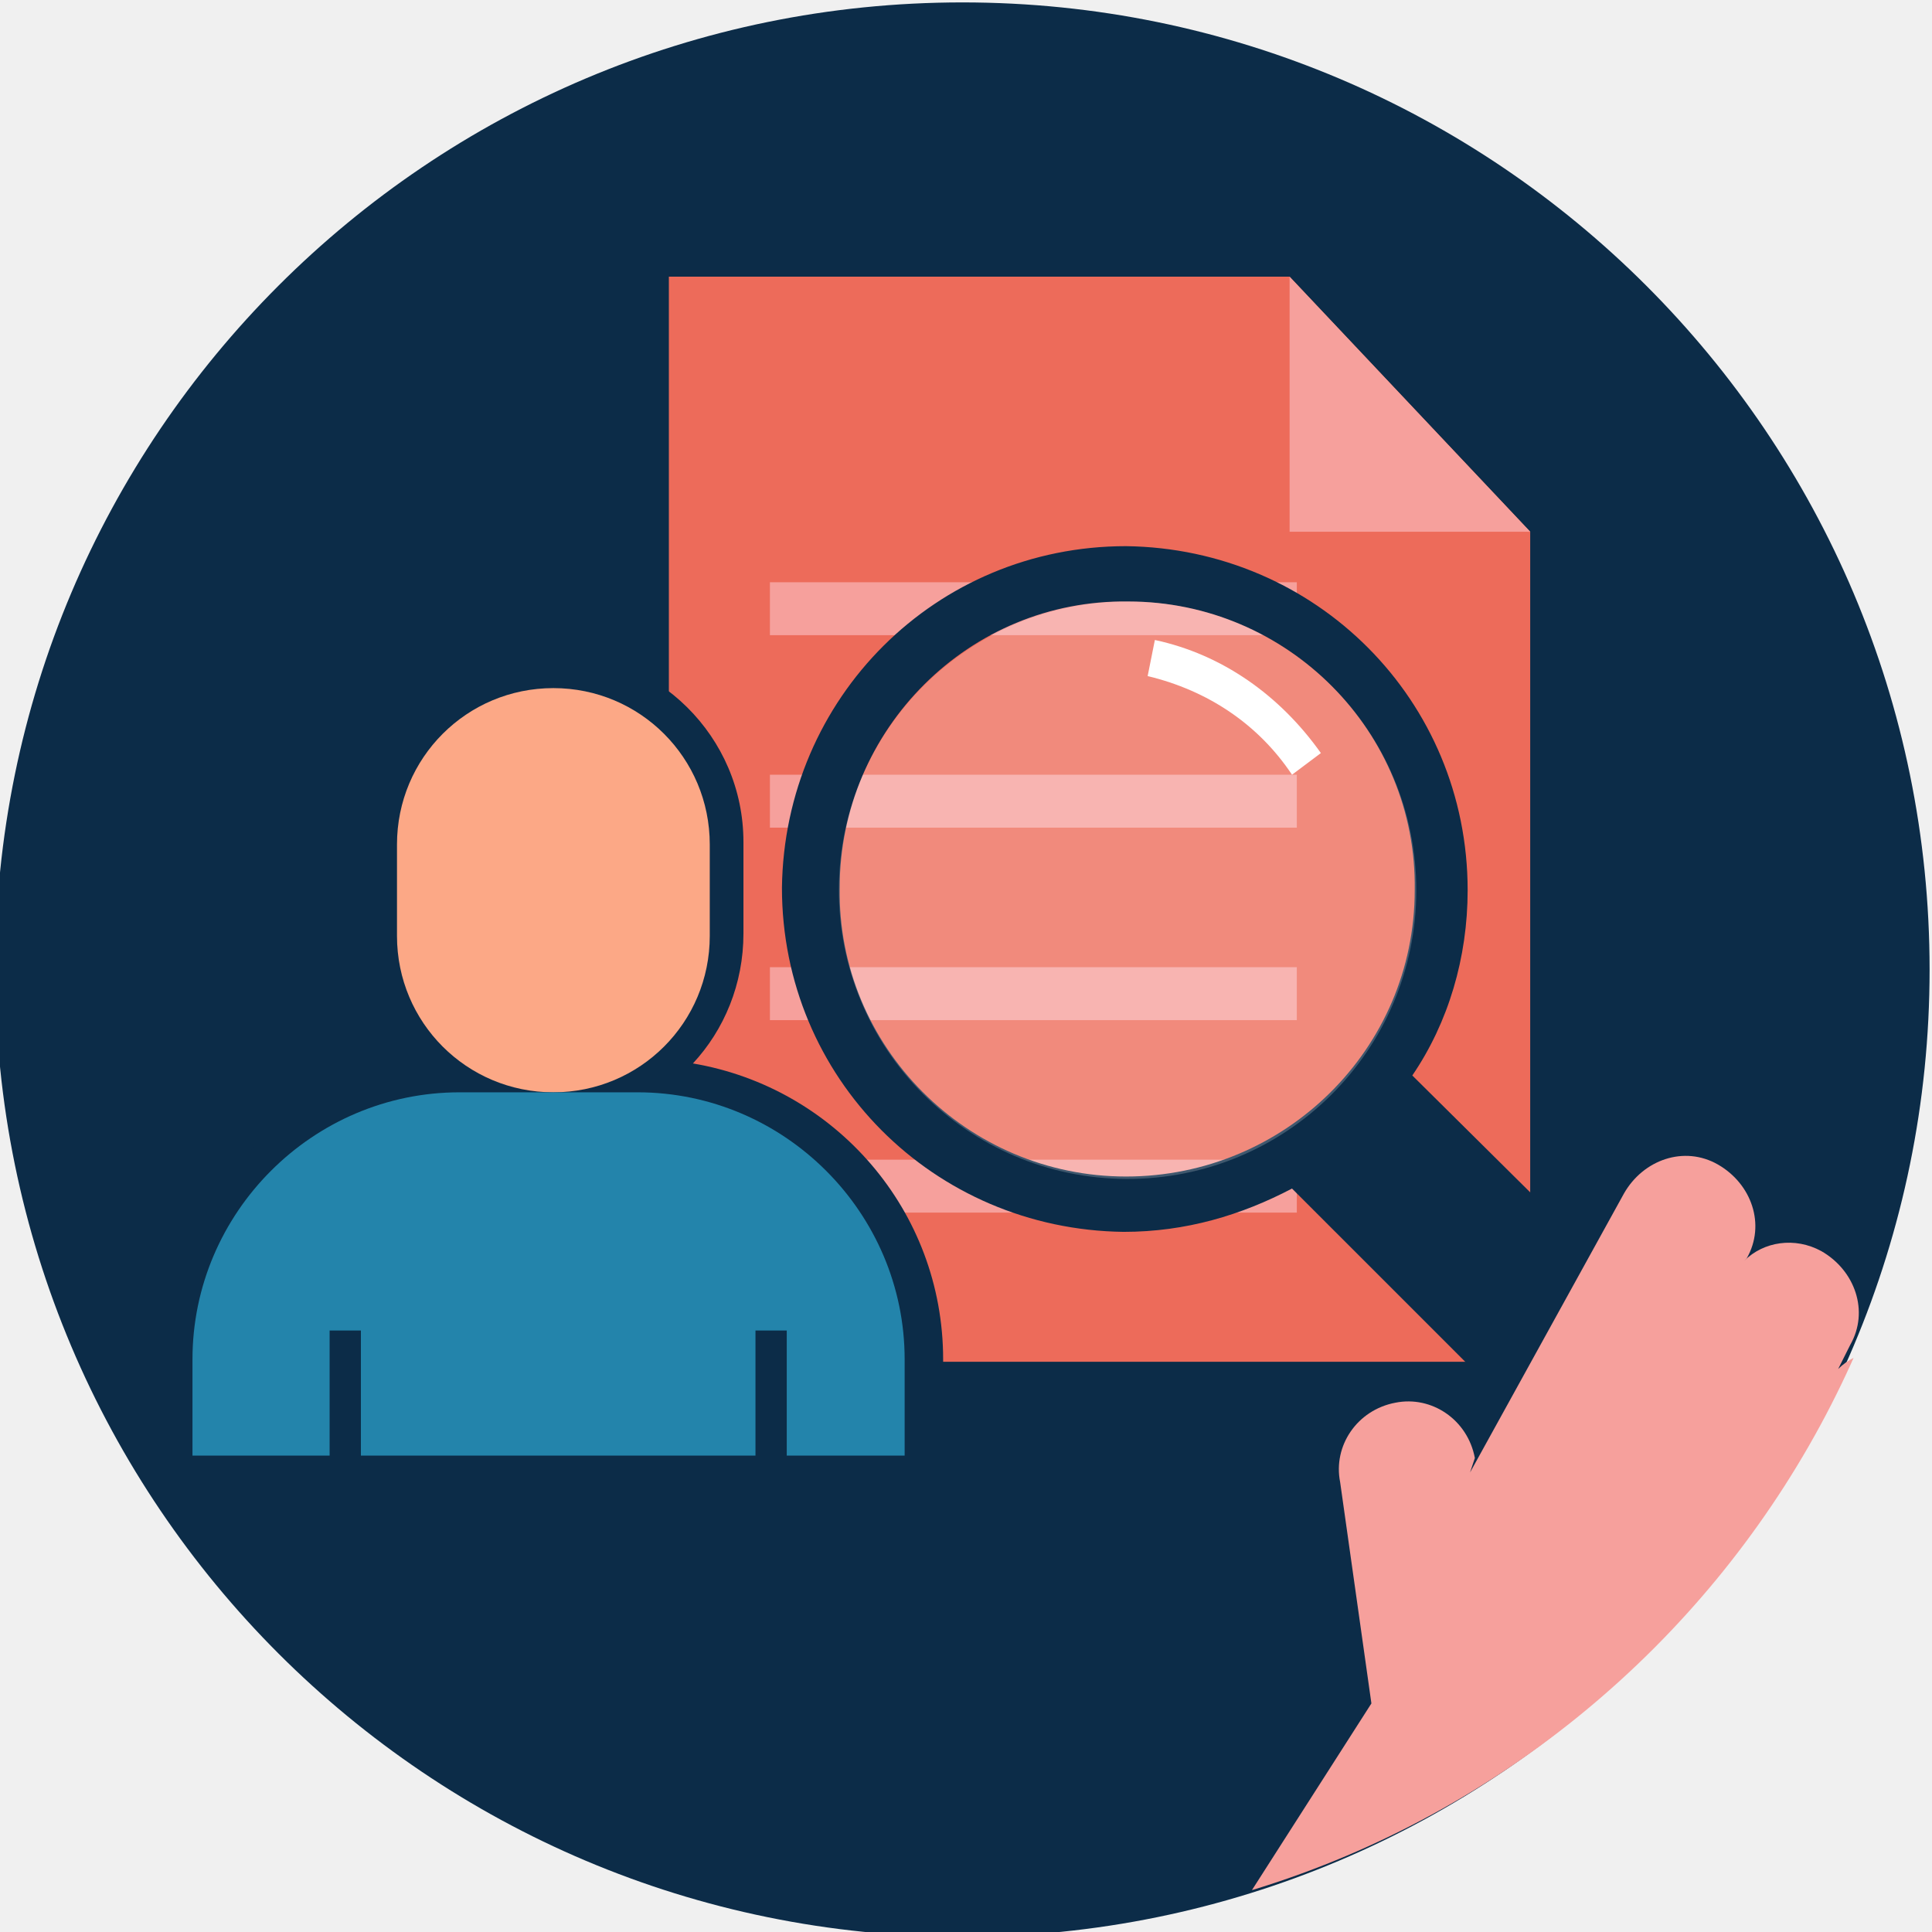
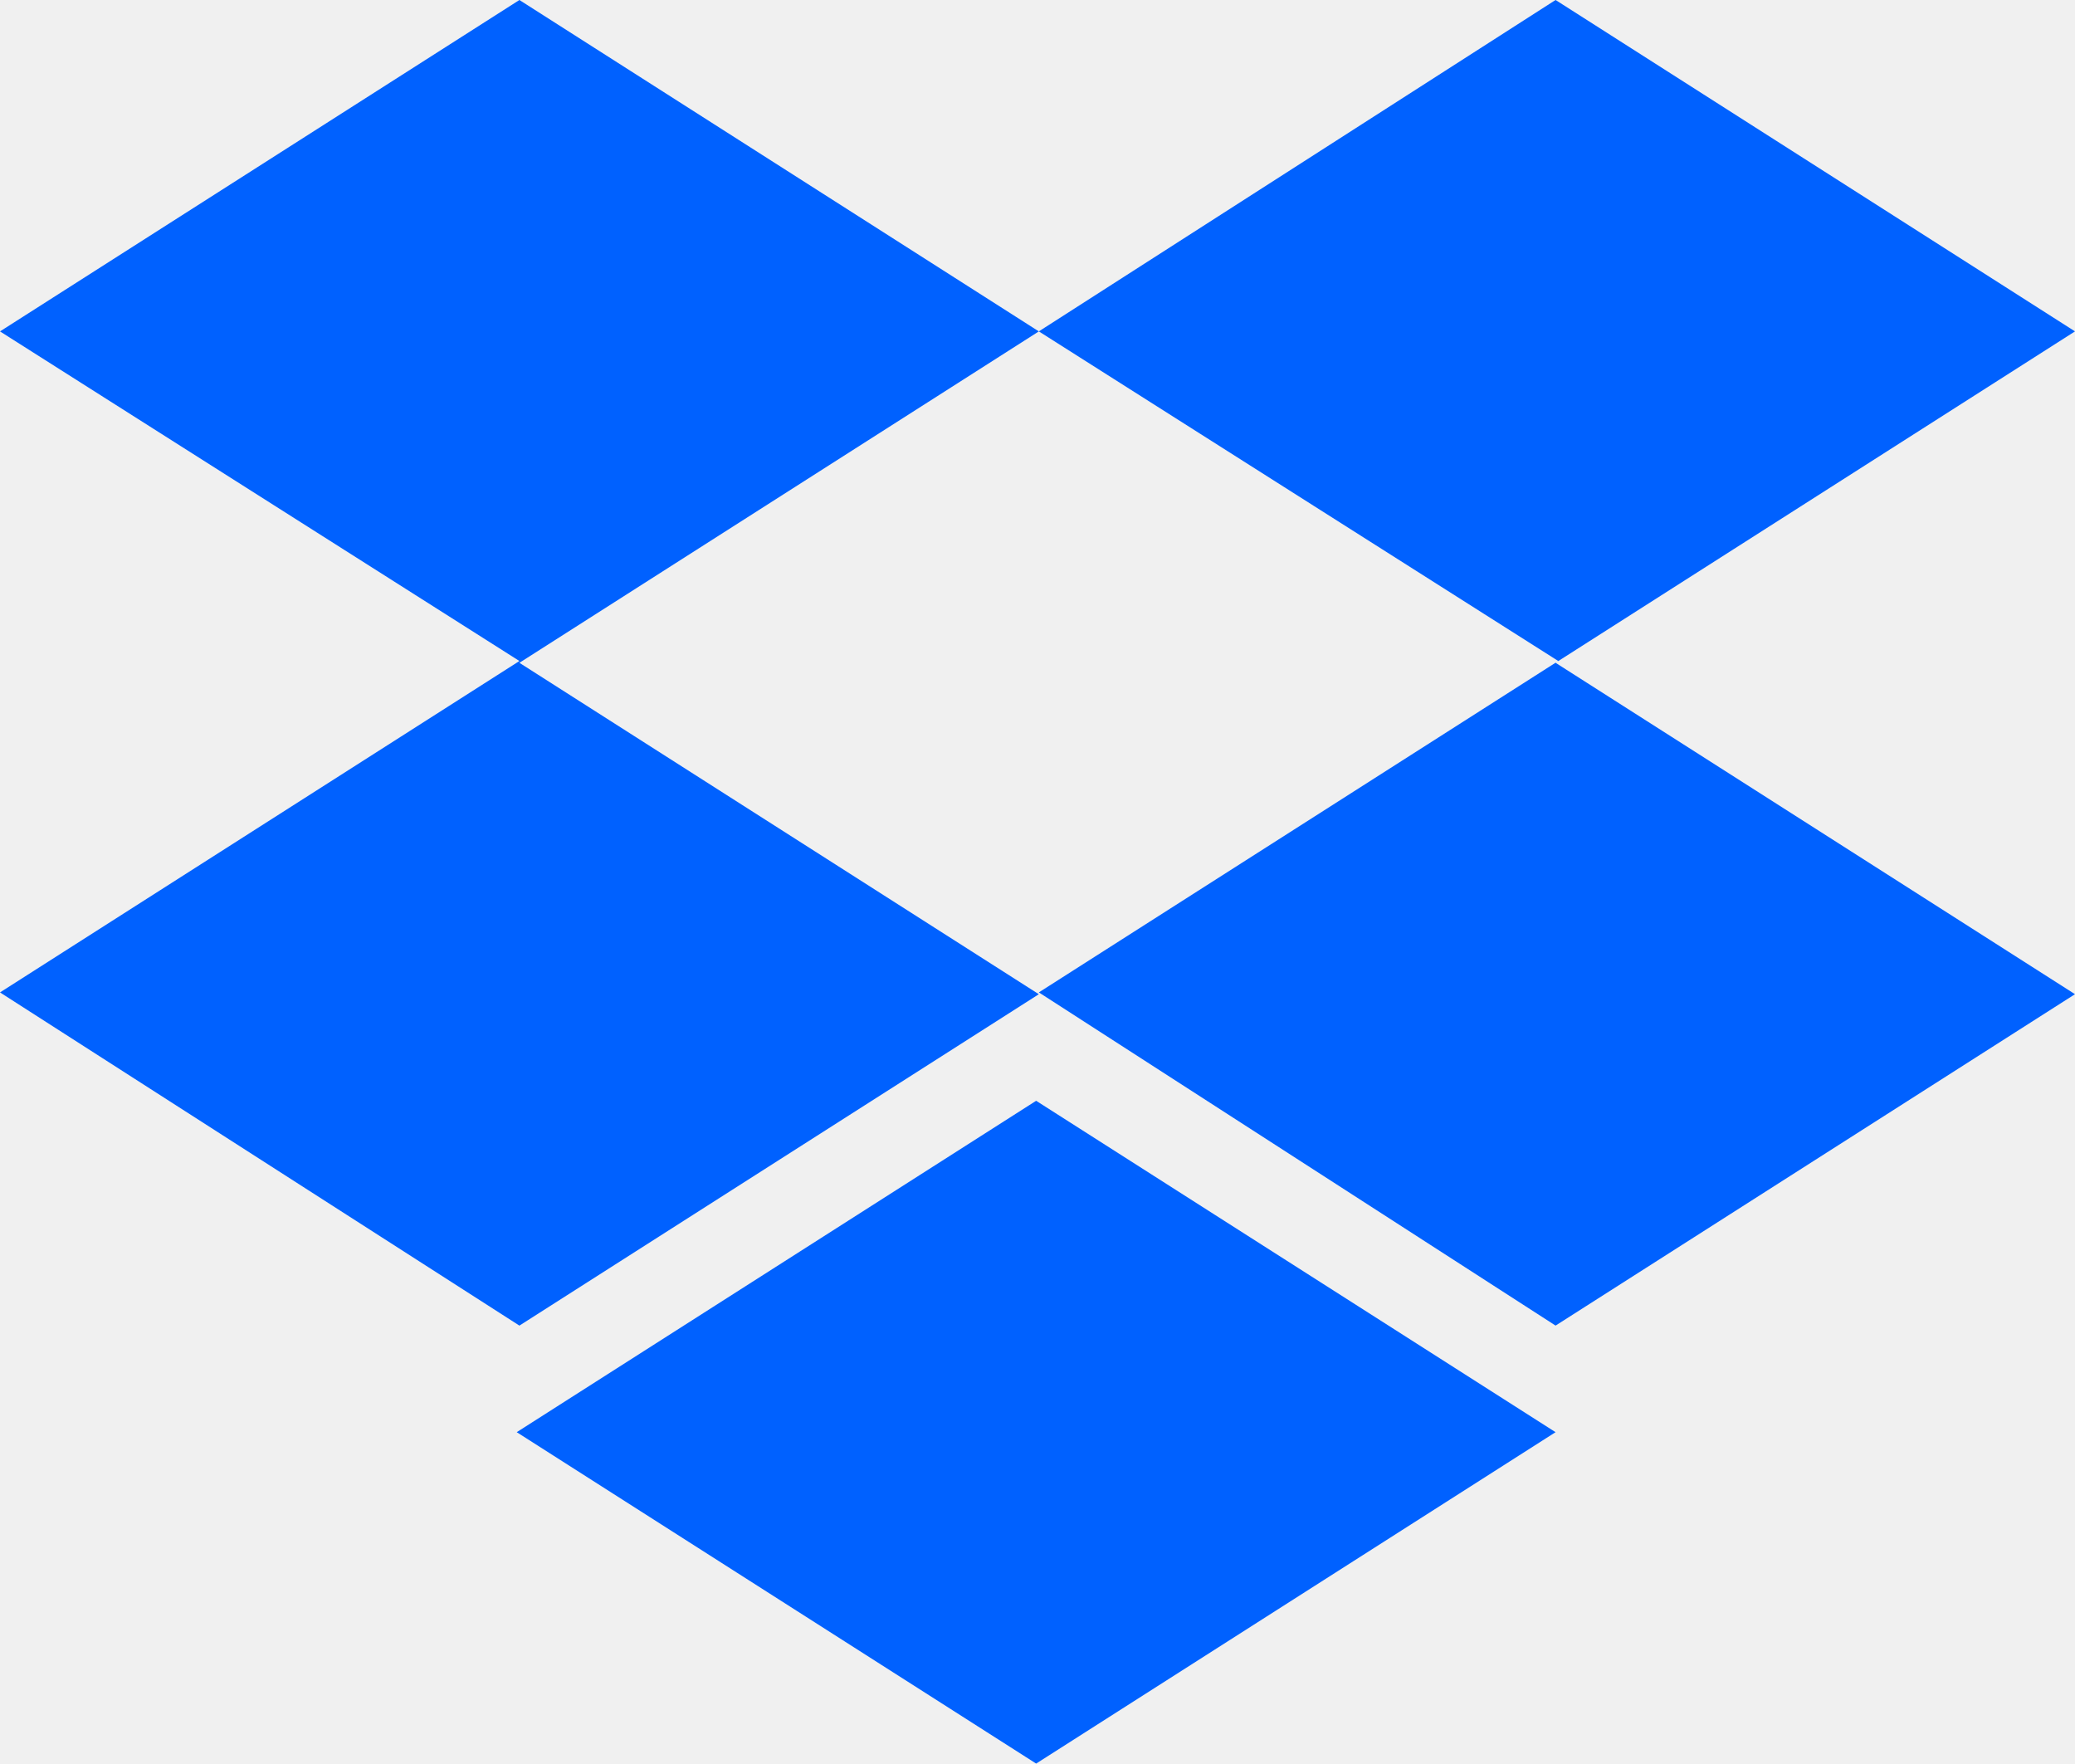
- <svg xmlns="http://www.w3.org/2000/svg" xmlns:xlink="http://www.w3.org/1999/xlink" version="1.1" id="Layer_2" x="0px" y="0px" viewBox="0 0 80.3 80.3" style="enable-background:new 0 0 80.3 80.3;" xml:space="preserve">
-   <style type="text/css">
- 	.st0{fill:#EB6A5C;}
- 	.st1{fill:#552F2F;}
- 	.st2{fill:#55AB99;}
- 	.st3{fill:#2F4555;}
- 	.st4{fill:#FFFFFF;}
- 	.st5{fill:#ED6B5A;}
- 	.st6{fill:#0C2C48;}
- 	.st7{fill:#F1CC4B;}
- 	.st8{clip-path:url(#SVGID_2_);}
- 	.st9{clip-path:url(#SVGID_2_);fill:#F6A09C;}
- 	.st10{fill:#50646F;}
- 	.st11{fill:#FCA886;}
- 	.st12{fill:#EDAB7E;}
- 	.st13{fill:#332319;}
- 	.st14{fill:#E07E45;}
- 	.st15{fill:#FF8F8F;}
- 	.st16{fill:#A6D1D9;}
- 	.st17{fill:#628185;}
- 	.st18{fill:#BABABA;}
- 	.st19{fill:#698391;}
- 	.st20{opacity:0.41;fill:#FFFFFF;}
- 	.st21{fill:#F6A09C;}
- 	.st22{fill:#FFF3C9;}
- 	.st23{fill:#2384AB;}
- 	.st24{fill:#BABFC5;}
- 	.st25{clip-path:url(#SVGID_4_);}
- 	.st26{fill:#6EB9E0;}
- 	.st27{fill:#F8A06D;}
- 	.st28{fill:#A3B9C4;}
- 	.st29{fill:#3B4A52;}
- 	.st30{clip-path:url(#SVGID_6_);}
- 	.st31{clip-path:url(#SVGID_8_);fill:#F6A09C;}
- 	.st32{opacity:0.21;fill:#FFFFFF;}
- 	.st33{clip-path:url(#SVGID_10_);fill:#F6A09C;}
- 	.st34{clip-path:url(#SVGID_12_);}
- 	.st35{fill:#FFD3B5;}
- 	.st36{fill:#BFD9E6;}
- 	.st37{fill:#798287;}
- 	.st38{fill:#A4A8AD;}
- 	.st39{fill:#FFD6BA;}
- 	.st40{fill:none;stroke:#0C2C48;stroke-width:1.4;stroke-miterlimit:10;}
- </style>
-   <g>
-     <circle class="st6" cx="40" cy="40.3" r="40.2" />
-     <g>
-       <g>
-         <polygon class="st5" points="63.6,56.6 27.8,56.6 27.8,11.5 53.6,11.5 63.6,22.1    " />
-         <polygon class="st21" points="63.6,22.1 53.6,22.1 53.6,11.5    " />
-       </g>
-       <g>
-         <g>
-           <rect x="32" y="24.2" class="st21" width="21.9" height="2.2" />
-         </g>
-         <g>
-           <rect x="32" y="32.2" class="st21" width="21.9" height="2.2" />
-         </g>
-         <g>
-           <rect x="32" y="40.2" class="st21" width="21.9" height="2.2" />
-         </g>
-         <g>
-           <rect x="32" y="48.2" class="st21" width="21.9" height="2.2" />
-         </g>
-       </g>
-       <g>
-         <path class="st6" d="M70.2,56.1L58.7,44.7c1.5-2.2,2.3-4.9,2.3-7.7c0-7.9-6.3-14.2-14.2-14.3c-7.9,0-14.2,6.3-14.3,14.2     c0,7.9,6.3,14.2,14.2,14.3c2.6,0,4.9-0.7,7-1.8l11.6,11.6c0.5,0.5,1.3,0.5,1.7,0l3-3C70.6,57.4,70.6,56.6,70.2,56.1z M46.8,48.9     c-6.6,0-12-5.4-11.9-12c0-6.6,5.4-12,12-11.9c6.6,0,12,5.4,11.9,12C58.8,43.6,53.4,48.9,46.8,48.9z" />
-         <ellipse transform="matrix(2.653164e-03 -1 1 2.653164e-03 9.7425 83.702)" class="st32" cx="46.8" cy="37" rx="12" ry="12" />
-         <g>
-           <path class="st4" d="M53.7,32.2c-1.4-2.1-3.5-3.5-6-4.1l0.3-1.5c2.8,0.6,5.2,2.3,6.9,4.7L53.7,32.2z" />
-         </g>
-       </g>
-     </g>
-     <g>
-       <defs>
-         <circle id="SVGID_9_" cx="40.3" cy="40.1" r="40.2" />
-       </defs>
-       <clipPath id="SVGID_2_">
-         <use xlink:href="#SVGID_9_" style="overflow:visible;" />
-       </clipPath>
-       <path class="st9" d="M47.4,85.8L66.3,96l18-30.5l0,0c0.6-1.3,0-2.9-1.3-3.6c-1.1-0.6-2.4-0.4-3.2,0.4l1-1.9    c0.8-1.4,0.2-3.1-1.2-3.9c-1.1-0.6-2.4-0.4-3.2,0.4l0.5-1c0.8-1.4,0.2-3.1-1.2-3.9c-1.1-0.6-2.4-0.4-3.2,0.4l0.1-0.1    c0.8-1.4,0.2-3.1-1.2-3.9c-1.4-0.8-3.1-0.2-3.9,1.2l-6.4,11.6l0.2-0.6c-0.3-1.6-1.8-2.6-3.3-2.3c-1.6,0.3-2.6,1.8-2.3,3.3l1.3,9.2    L47.4,85.8z" />
-     </g>
-     <g>
-       <defs>
-         <circle id="SVGID_11_" cx="40.3" cy="40" r="40.2" />
-       </defs>
-       <clipPath id="SVGID_4_">
-         <use xlink:href="#SVGID_11_" style="overflow:visible;" />
-       </clipPath>
-       <g class="st25">
-         <path class="st6" d="M9.6,60.5v-4c0-5.3,4.3-9.7,9.7-9.7h7.4c5.3,0,9.7,4.3,9.7,9.7v4h2.8v-4c0-6.2-4.5-11.3-10.4-12.3     c1.3-1.4,2.1-3.3,2.1-5.4v-3.8c0-4.4-3.6-7.9-7.9-7.9c-4.4,0-7.9,3.6-7.9,7.9v3.8c0,2.1,0.8,4,2.2,5.4c-5.9,1-10.4,6.1-10.4,12.3     v4H9.6z M17.8,35.1c0-2.8,2.3-5.2,5.2-5.2c2.8,0,5.2,2.3,5.2,5.2v3.8c0,2.8-2.3,5.2-5.2,5.2c-2.8,0-5.2-2.3-5.2-5.2V35.1z" />
-         <rect x="12.3" y="54" class="st6" width="4.1" height="6.6" />
-         <rect x="30.1" y="54" class="st6" width="4.1" height="6.6" />
-         <g>
-           <g>
-             <path class="st11" d="M29.5,38.9c0,3.6-2.9,6.5-6.5,6.5l0,0c-3.6,0-6.5-2.9-6.5-6.5v-3.8c0-3.6,2.9-6.5,6.5-6.5l0,0       c3.6,0,6.5,2.9,6.5,6.5V38.9z" />
-           </g>
-           <path class="st23" d="M13.7,60.5v-5.2H15v5.2h16.4v-5.2h1.3v5.2h4.9v-4c0-6.1-5-11.1-11.1-11.1h-7.4c-6.1,0-11.1,5-11.1,11.1v4      H13.7z" />
-         </g>
-       </g>
-     </g>
-   </g>
+ <svg xmlns="http://www.w3.org/2000/svg" viewBox="0 0 1333.34 1133.07" shape-rendering="geometricPrecision" text-rendering="geometricPrecision" image-rendering="optimizeQuality" fill-rule="evenodd" clip-rule="evenodd">
+   <path d="M667.53 212.92L333.76 425.84l333.77 212.92-333.77 212.92L0 637.61l333.76-212.92L0 212.92 333.76 0l333.77 212.92zM332.04 920.15L665.8 707.23l333.76 212.92-333.76 212.92-333.76-212.92zM667.53 637.6l333.76-212.92-333.76-211.77L999.57-.01l333.77 212.92-333.77 212.92 333.77 212.92-333.77 212.92L667.53 637.6z" fill="#0061ff" fill-rule="nonzero" />
</svg>
